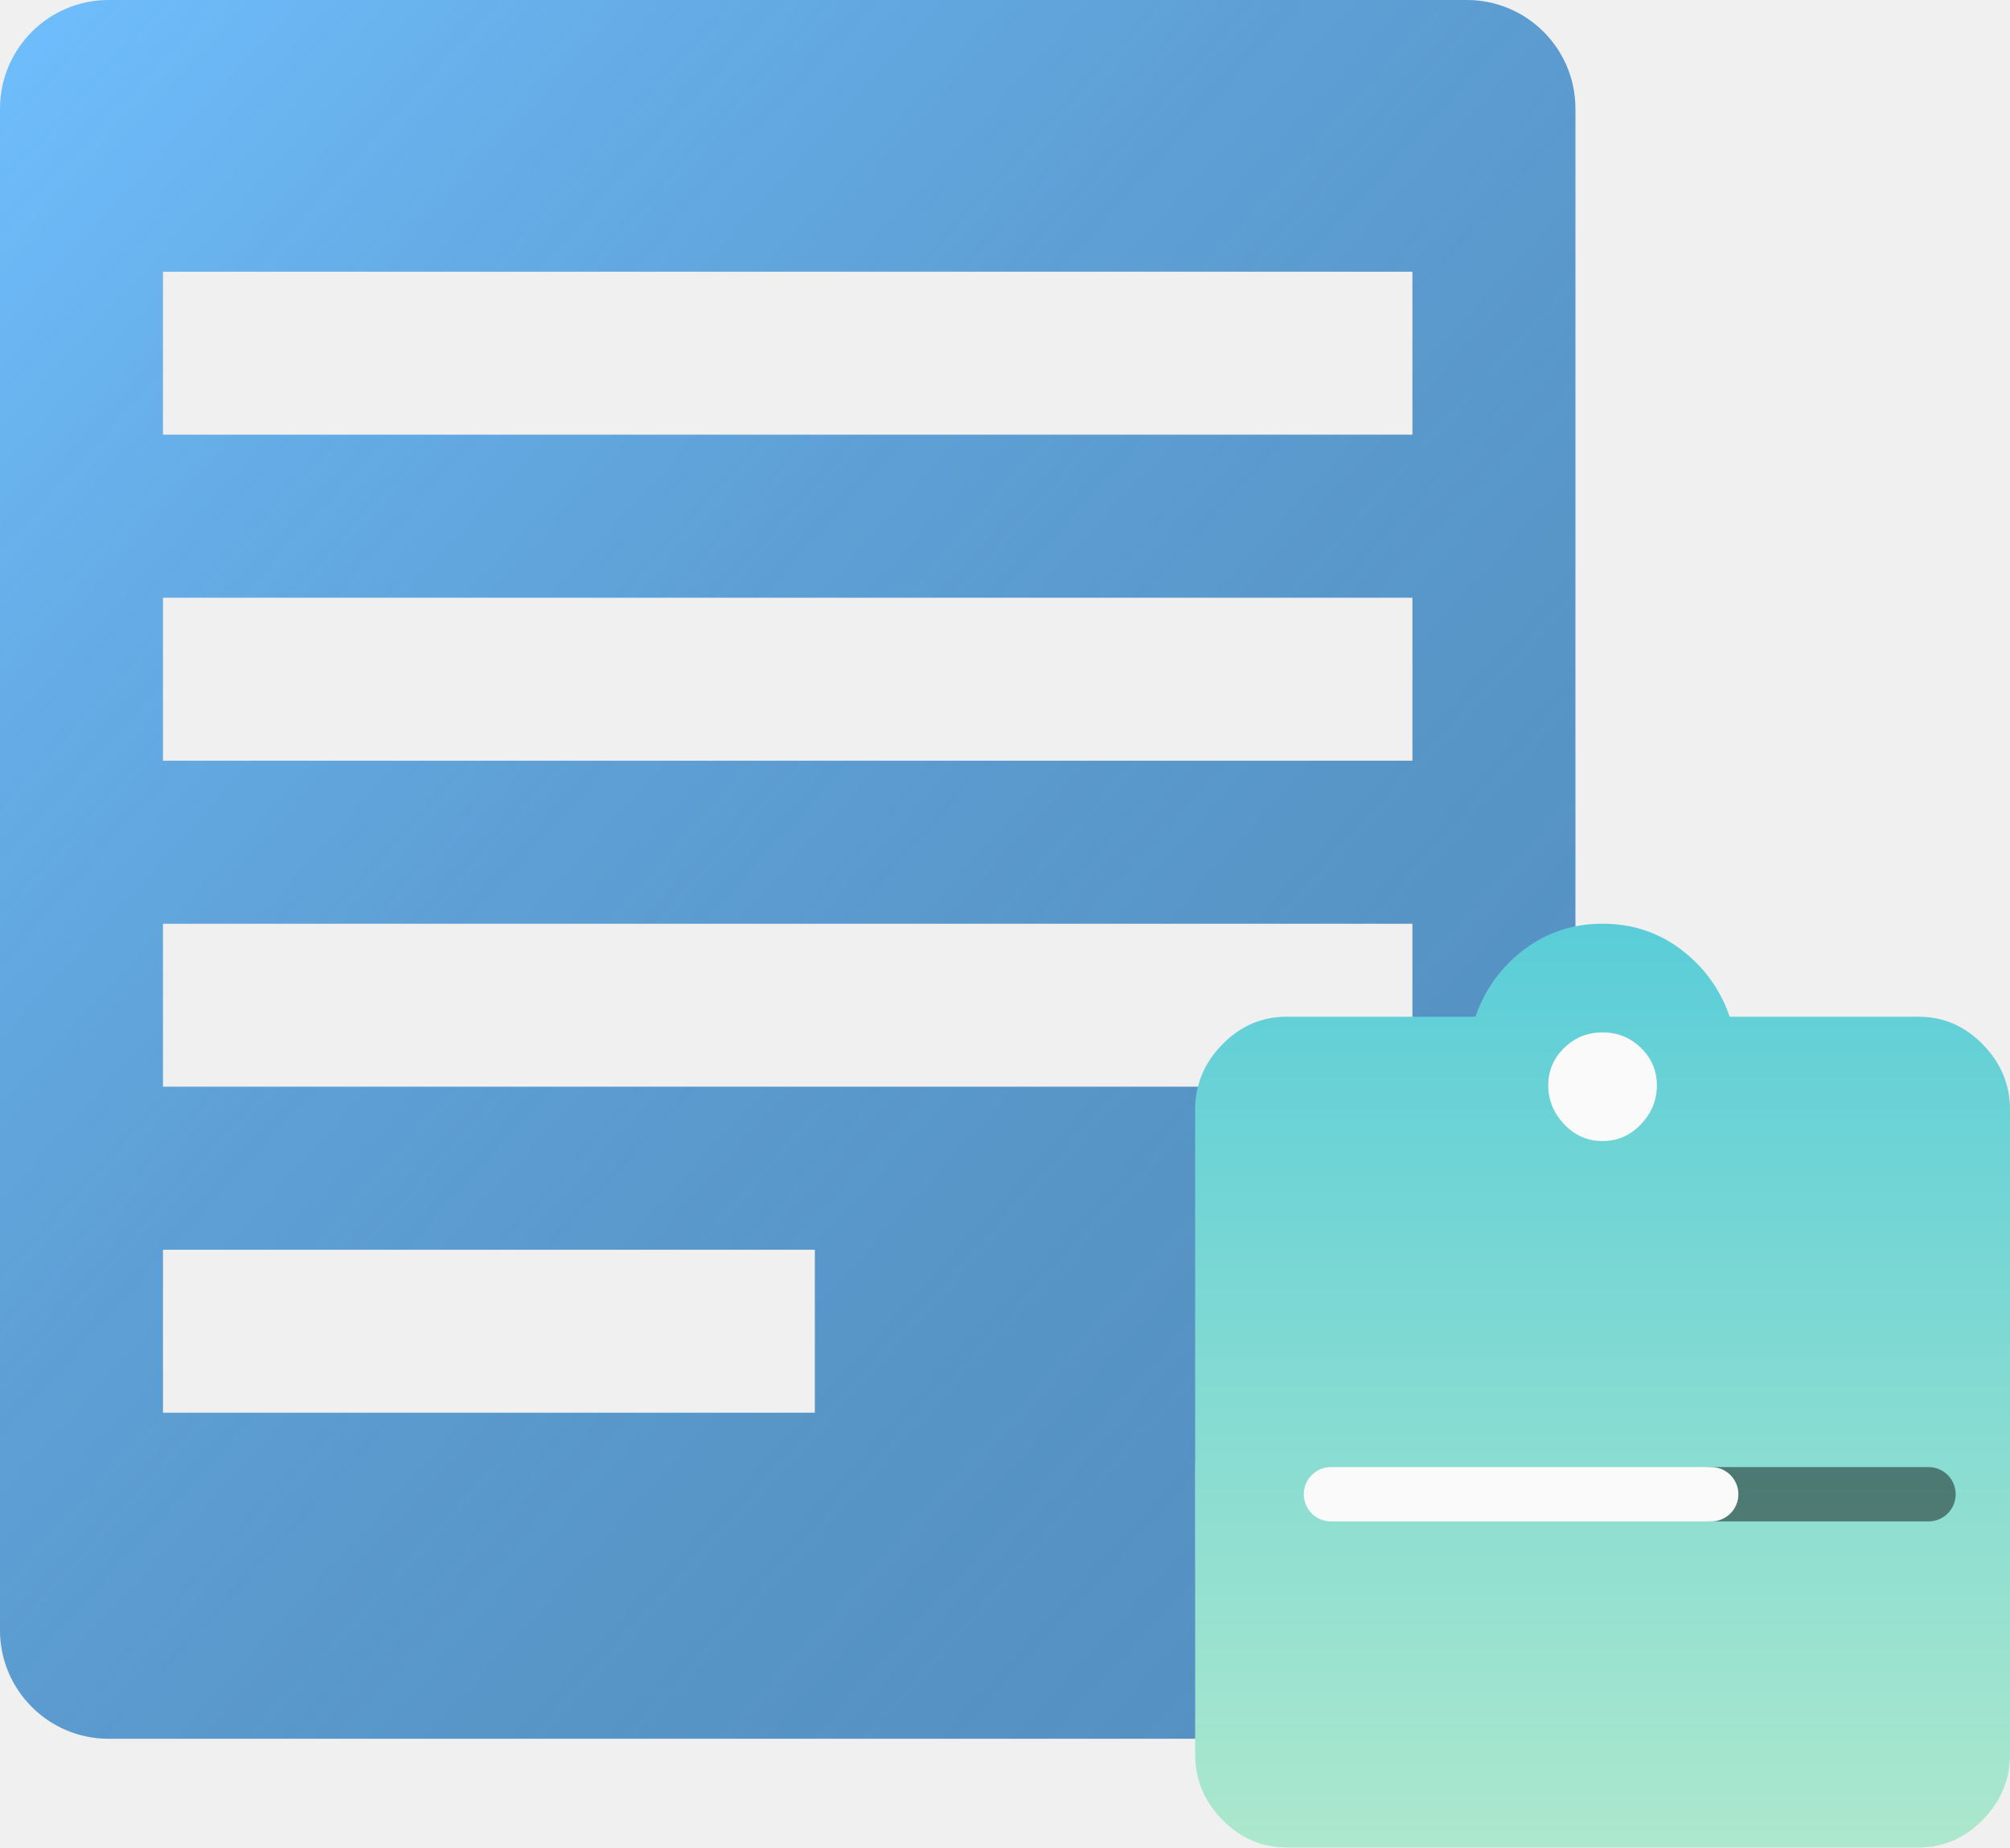
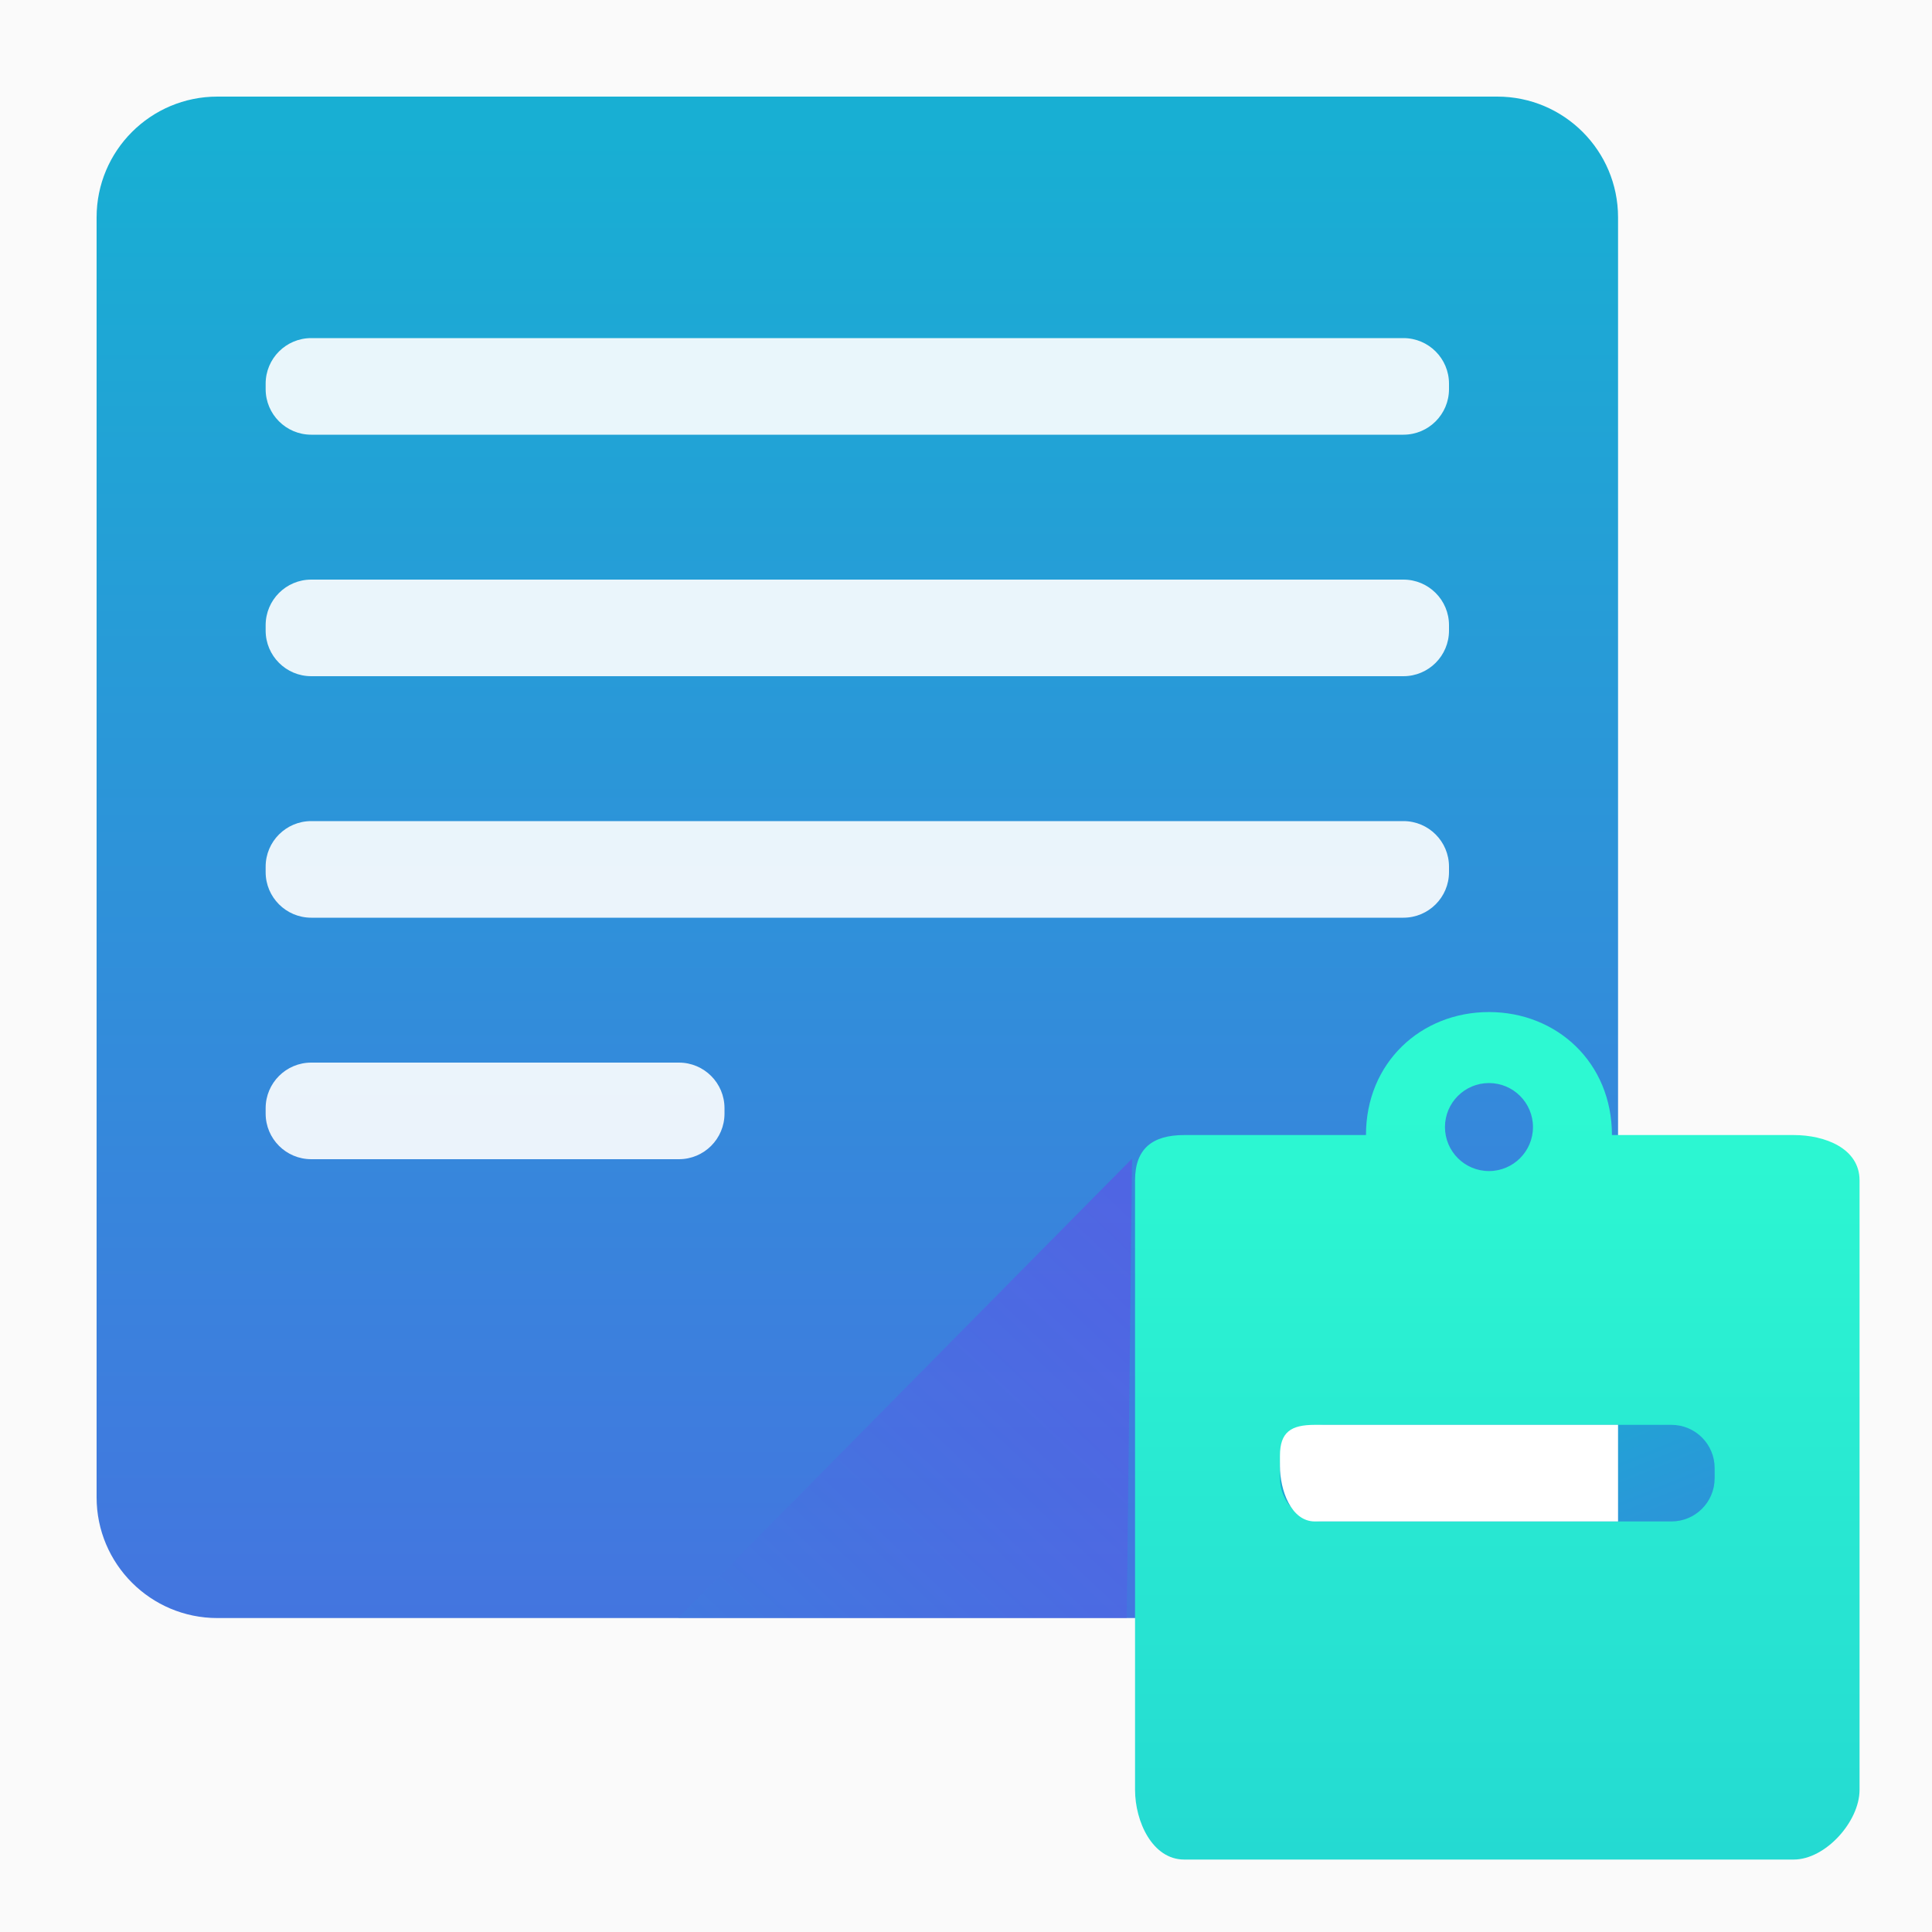
- <svg xmlns="http://www.w3.org/2000/svg" xmlns:xlink="http://www.w3.org/1999/xlink" width="37px" height="34px" viewBox="0 0 37 34" version="1.1">
-   <defs>
-     <linearGradient x1="0%" y1="0%" x2="98.92%" y2="98.92%" id="linearGradient-1">
-       <stop stop-color="#FFFFFF" stop-opacity="0.5" offset="0%" />
-       <stop stop-color="#000000" stop-opacity="0.238" offset="100%" />
+ <svg xmlns="http://www.w3.org/2000/svg" version="1.1" id="Layer_1" x="0px" y="0px" width="80px" height="80px" viewBox="0 0 80 80" enable-background="new 0 0 80 80" xml:space="preserve">
+   <rect fill="#FAFAFA" width="80" height="80" />
+   <g>
+     <linearGradient id="SVGID_1_" gradientUnits="userSpaceOnUse" x1="35.5" y1="5.731" x2="35.5" y2="134.554">
+       <stop offset="0" style="stop-color:#18AFD3" />
+       <stop offset="1" style="stop-color:#7435ED" />
    </linearGradient>
-     <path d="M2,0 L27,0 C28.105,-2.02906125e-16 29,0.895 29,2 L29,30 C29,31.105 28.105,32 27,32 L2,32 C0.895,32 1.3527075e-16,31.105 0,30 L0,2 L0,2 C-1.3527075e-16,0.895 0.895,2.02906125e-16 2,0 L2,0 Z M3,5 L3,8 L26,8 L26,5 L3,5 Z M3,11 L3,14 L26,14 L26,11 L3,11 Z M3,17 L3,20 L26,20 L26,17 L3,17 Z M3,23 L3,26 L15,26 L15,23 L3,23 Z M22.01,31 L28.01,25 L24.004,25 C22.899,25 22.004,25.895 22.004,27 C22.004,27.001 22.004,27.002 22.004,27.003 L22.01,31 Z" id="path-2" />
-     <linearGradient x1="50%" y1="0%" x2="50%" y2="100%" id="linearGradient-3">
-       <stop stop-color="#5ACDD8" offset="0%" />
-       <stop stop-color="#ACE8CD" offset="100%" />
+     <path fill="url(#SVGID_1_)" d="M67,62c0,2.761-2.239,5-5,5H9c-2.761,0-5-2.239-5-5V9c0-2.761,2.239-5,5-5h53c2.761,0,5,2.239,5,5   V62z" />
+     <g opacity="0.9">
+       <path fill="#FFFFFF" d="M60,16.112C60,17.155,59.155,18,58.112,18H12.888C11.845,18,11,17.155,11,16.112v-0.224    C11,14.845,11.845,14,12.888,14h45.224C59.155,14,60,14.845,60,15.888V16.112z" />
+       <path fill="#FFFFFF" d="M60,26.112C60,27.155,59.155,28,58.112,28H12.888C11.845,28,11,27.155,11,26.112v-0.224    C11,24.845,11.845,24,12.888,24h45.224C59.155,24,60,24.845,60,25.888V26.112z" />
+       <path fill="#FFFFFF" d="M60,36.112C60,37.155,59.155,38,58.112,38H12.888C11.845,38,11,37.155,11,36.112v-0.224    C11,34.845,11.845,34,12.888,34h45.224C59.155,34,60,34.845,60,35.888V36.112z" />
+       <path fill="#FFFFFF" d="M30,46.112C30,47.155,29.155,48,28.112,48H12.888C11.845,48,11,47.155,11,46.112v-0.224    C11,44.845,11.845,44,12.888,44h15.224C29.155,44,30,44.845,30,45.888V46.112z" />
+     </g>
+     <linearGradient id="SVGID_2_" gradientUnits="userSpaceOnUse" x1="62" y1="120.822" x2="62" y2="45.059">
+       <stop offset="0" style="stop-color:#18AFD3" />
+       <stop offset="1" style="stop-color:#2DF9D2" />
    </linearGradient>
-   </defs>
-   <g id="icons" stroke="none" stroke-width="1" fill="none" fill-rule="evenodd">
-     <g id="activate-account">
-       <g id="form">
-         <use fill="#70BFFF" xlink:href="#path-2" />
-         <use fill="url(#linearGradient-1)" style="mix-blend-mode: multiply;" xlink:href="#path-2" />
-       </g>
-       <g id="element" transform="translate(22, 17)">
-         <path d="M13.32,1.712 C13.773,1.712 14.167,1.882 14.5,2.222 C14.833,2.562 15,2.962 15,3.424 L15,15.288 C15,15.75 14.833,16.151 14.5,16.49 C14.167,16.83 13.773,17 13.32,17 L1.68,17 C1.227,17 0.833,16.83 0.5,16.49 C0.167,16.151 0,15.75 0,15.288 L0,3.424 C0,2.962 0.167,2.562 0.5,2.222 C0.833,1.882 1.227,1.712 1.68,1.712 L5.16,1.712 C5.333,1.209 5.63,0.798 6.05,0.479 C6.47,0.16 6.953,0 7.5,0 C8.047,0 8.53,0.16 8.95,0.479 C9.37,0.798 9.667,1.209 9.84,1.712 L13.32,1.712 Z" id="assignment_turned_in---material" fill="url(#linearGradient-3)" />
-         <rect id="Rectangle-6" fill-opacity="0.45" fill="#000000" style="mix-blend-mode: multiply;" x="9" y="10" width="5" height="1" rx="0.5" />
-         <rect id="Rectangle-6" fill="#FAFAFA" x="2" y="10" width="8" height="1" rx="0.5" />
-         <path d="M7.5,2 C7.224,2 6.988,2.095 6.793,2.286 C6.598,2.476 6.5,2.706 6.5,2.976 C6.5,3.246 6.598,3.484 6.793,3.69 C6.988,3.897 7.224,4 7.5,4 C7.776,4 8.012,3.897 8.207,3.69 C8.402,3.484 8.5,3.246 8.5,2.976 C8.5,2.706 8.402,2.476 8.207,2.286 C8.012,2.095 7.776,2 7.5,2 Z" id="Path" fill="#FAFAFA" />
-       </g>
-     </g>
+     <path fill="url(#SVGID_2_)" d="M74.273,47h-7.526c0-3-2.28-5.093-5.093-5.093S56.562,44,56.562,47h-7.526   C47.721,47,47,47.561,47,48.876v25.237C47,75.428,47.721,77,49.036,77h25.237C75.588,77,77,75.428,77,74.113V48.876   C77,47.561,75.588,47,74.273,47z M61.655,48.491c-1.006,0-1.822-0.816-1.822-1.822s0.816-1.822,1.822-1.822   s1.822,0.816,1.822,1.822S62.661,48.491,61.655,48.491z" />
+     <linearGradient id="SVGID_3_" gradientUnits="userSpaceOnUse" x1="60.071" y1="56.223" x2="77.449" y2="99.248">
+       <stop offset="0" style="stop-color:#18AFD3" />
+       <stop offset="1" style="stop-color:#7435ED" />
+     </linearGradient>
+     <path fill="url(#SVGID_3_)" d="M71,61.211C71,62.199,70.199,63,69.211,63H54.789C53.801,63,53,62.199,53,61.211v-0.421   C53,59.801,53.801,59,54.789,59h14.421C70.199,59,71,59.801,71,60.789V61.211z" />
+     <linearGradient id="SVGID_4_" gradientUnits="userSpaceOnUse" x1="21.38" y1="84.028" x2="50.15" y2="53.381">
+       <stop offset="0" style="stop-color:#18AFD3" />
+       <stop offset="1" style="stop-color:#7435ED" />
+     </linearGradient>
+     <polygon opacity="0.4" fill="url(#SVGID_4_)" points="46.878,47.974 28.076,67 46.655,67  " />
+     <path fill="#FFFFFF" d="M67,59H54.444C53.456,59,53,59.296,53,60.284v0.421C53,61.693,53.456,63,54.444,63H67V59z" />
  </g>
</svg>
